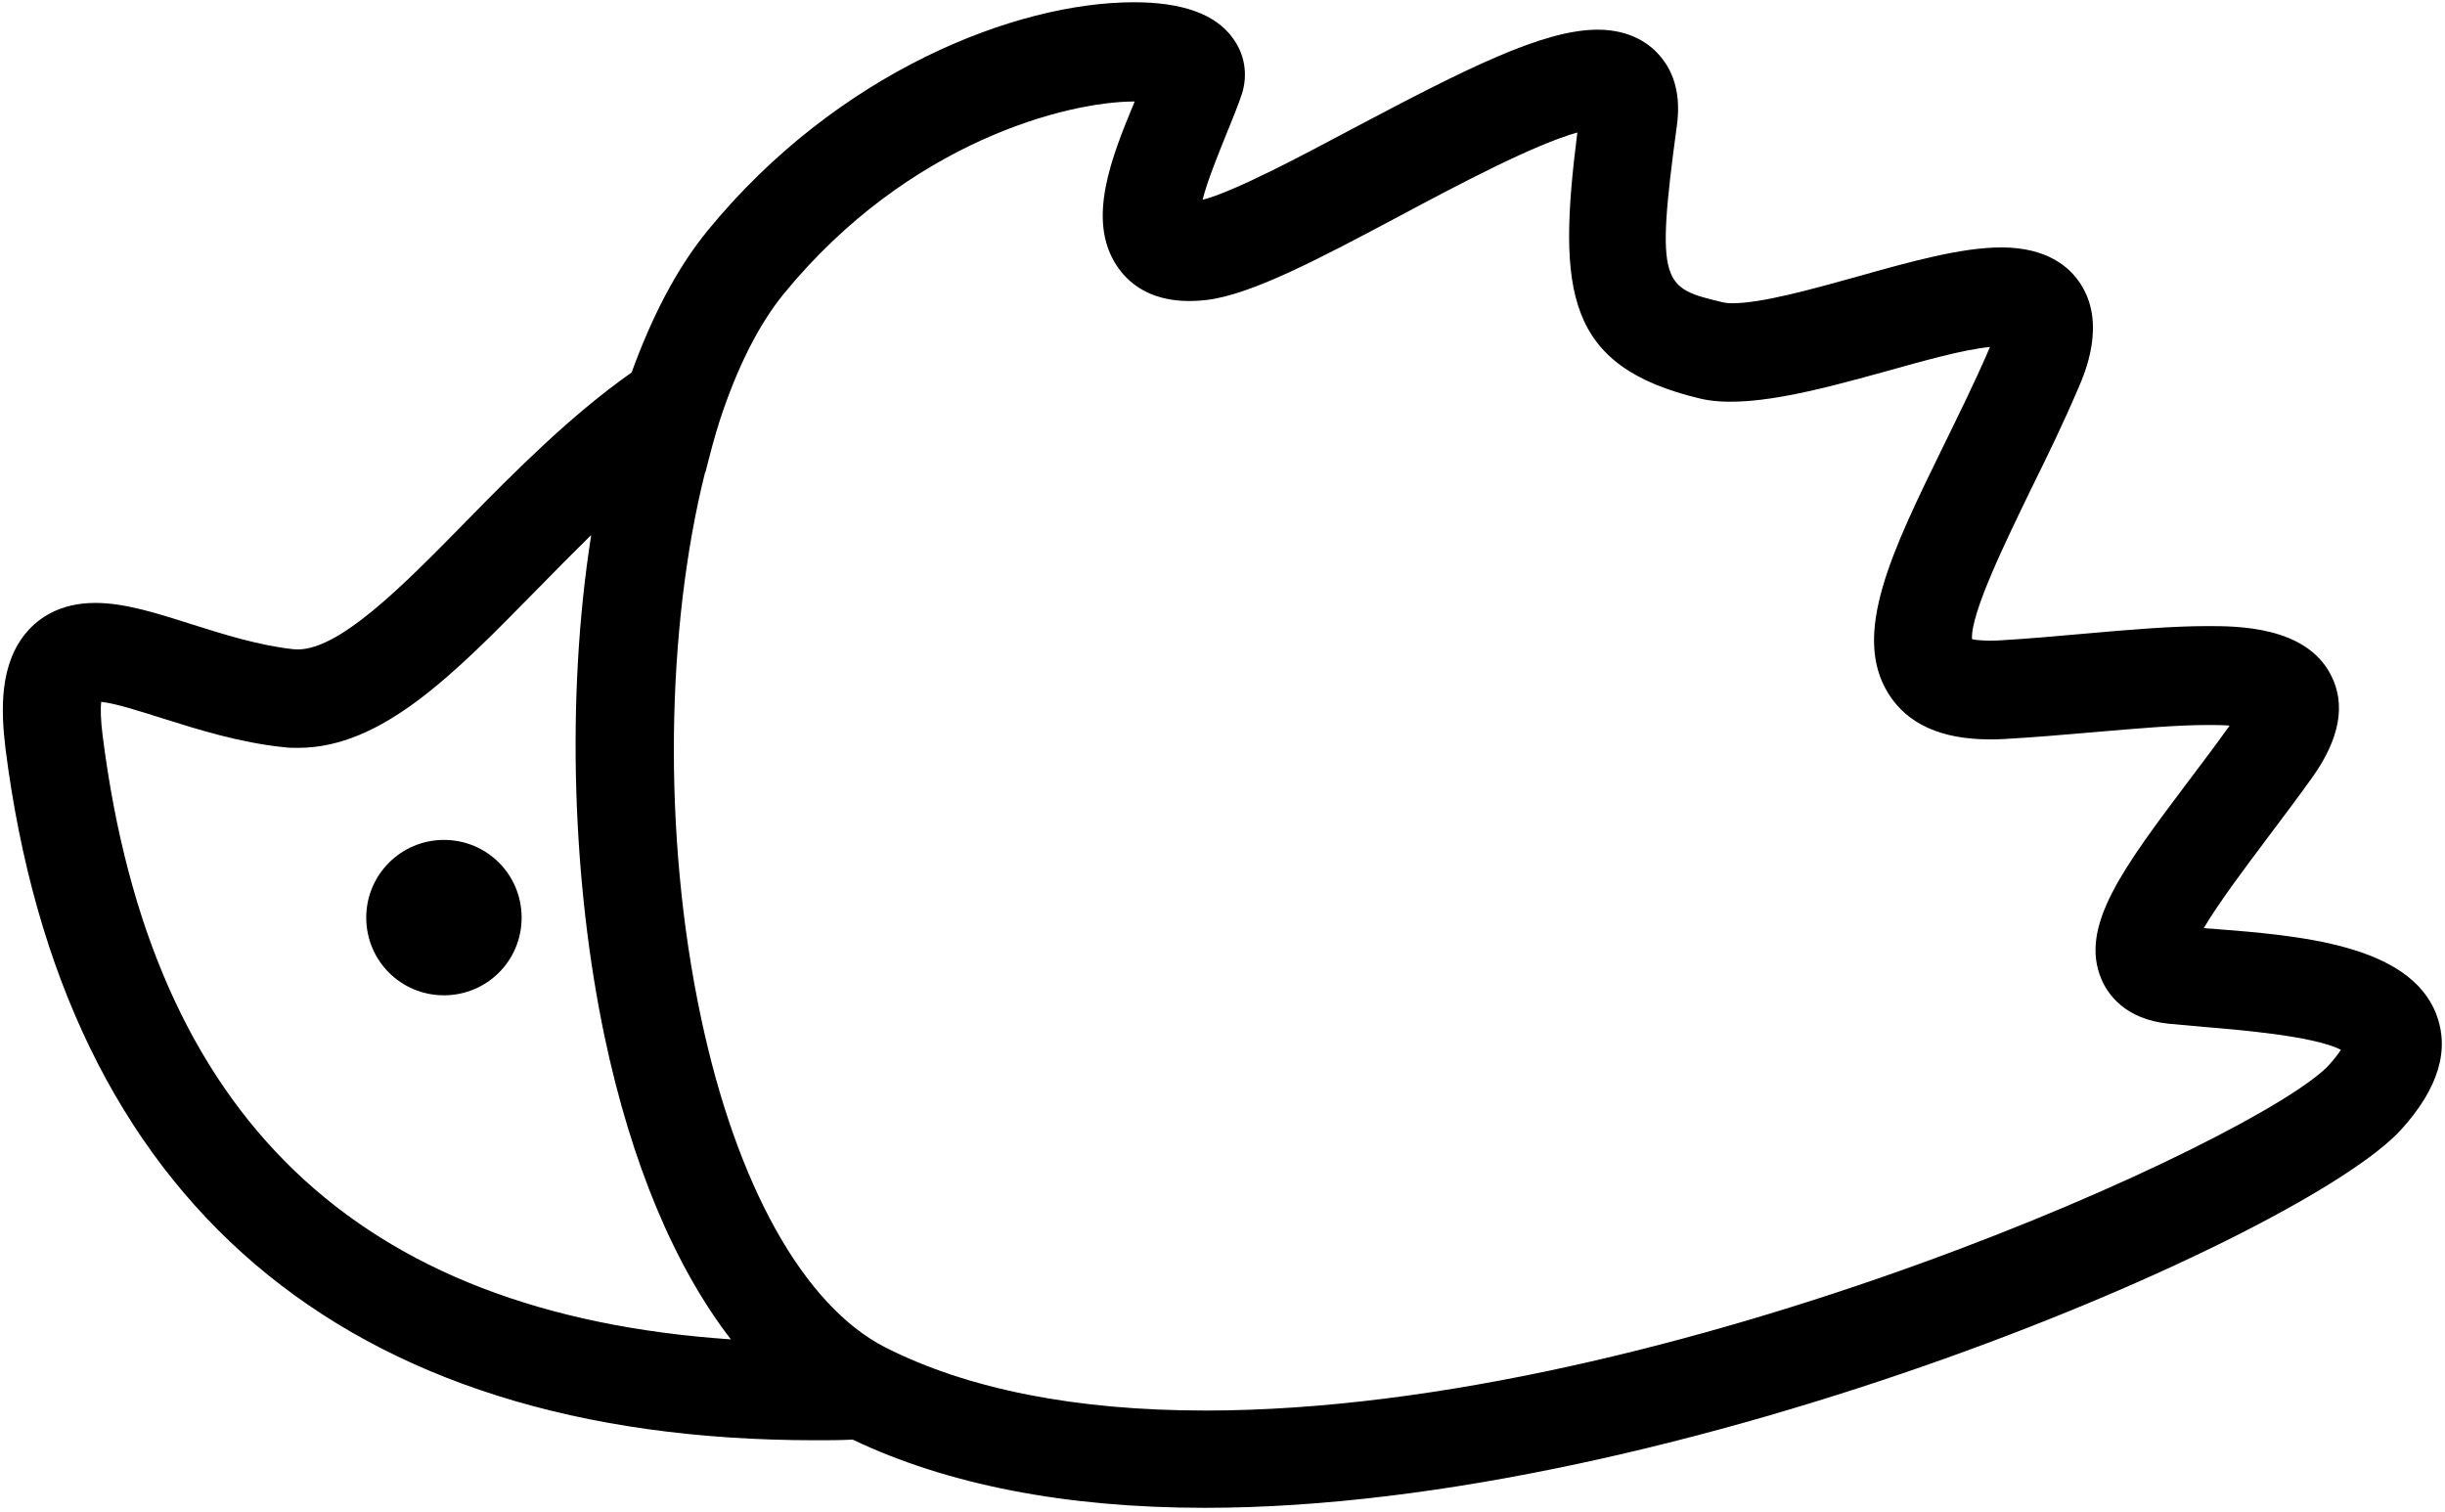
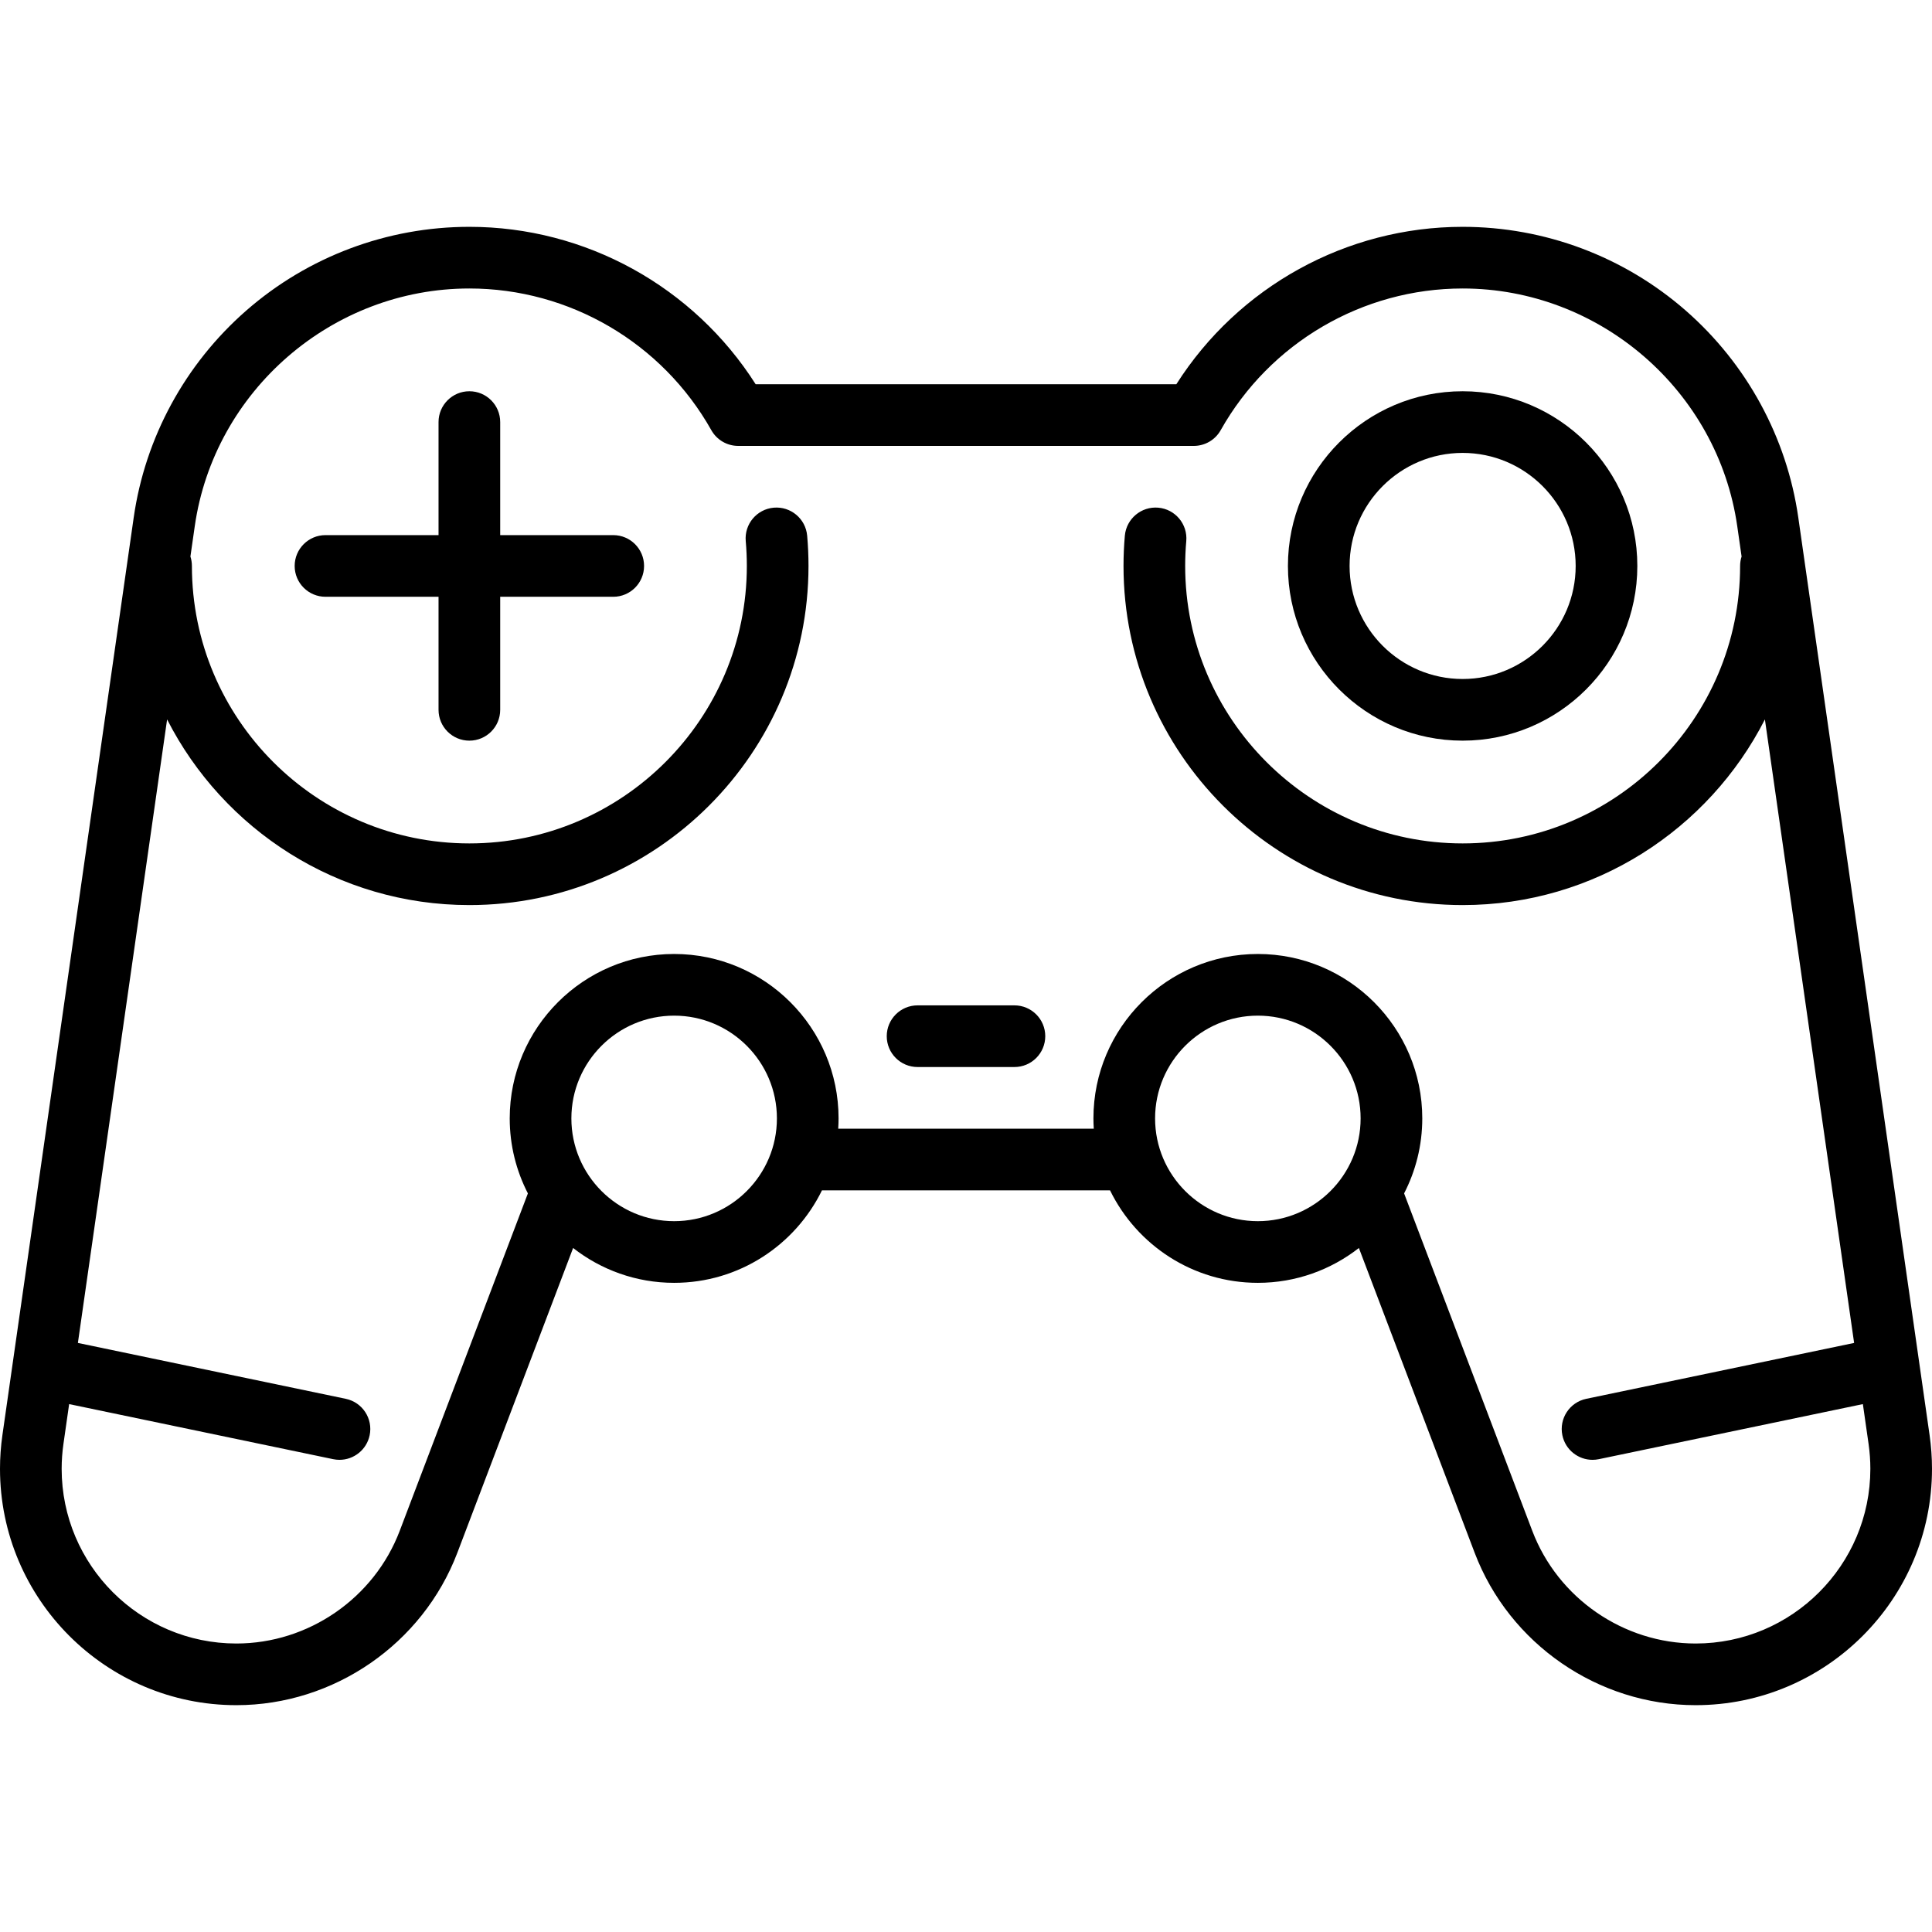
- <svg xmlns="http://www.w3.org/2000/svg" width="466" height="288" viewBox="0 0 466 288" fill="none">
-   <path d="M464.326 193.243C459.099 179.99 438.319 178.311 421.582 177.004C421.084 177.004 420.524 176.942 420.027 176.88C422.889 172.027 428.239 164.934 432.159 159.707C434.959 155.974 437.883 152.117 440.683 148.197C445.971 140.793 447.154 134.198 444.229 128.599C439.439 119.328 426.373 119.328 420.773 119.328C413.929 119.328 405.903 120.013 397.442 120.759C391.966 121.257 386.305 121.755 380.892 122.066C378.403 122.19 376.599 122.003 375.852 121.817C375.541 116.839 382.571 102.592 387.238 92.948C390.224 86.913 393.273 80.629 396.011 74.22C397.379 71.109 401.486 61.652 396.508 54.062C394.455 50.889 390.162 47.156 381.452 47.156C373.861 47.156 364.217 49.831 354.076 52.693C345.552 55.057 335.846 57.795 330.184 57.795C329.126 57.795 328.566 57.67 328.318 57.608C316.932 54.87 315.439 54.559 319.607 23.886C320.354 18.411 319.234 13.931 316.31 10.572C314.381 8.332 310.71 5.656 304.488 5.656C294.098 5.656 279.352 13.122 257.949 24.446C247.683 29.921 235.115 36.578 229.205 38.072C230.138 34.339 232.44 28.801 233.684 25.69C234.929 22.642 236.049 19.904 236.733 17.789C237.853 14.118 237.231 10.323 234.929 7.212C231.631 2.67 225.285 0.43 216.139 0.43C193.429 0.43 159.521 13.869 134.945 43.858C128.91 51.2 124.181 60.532 120.386 70.985C108.813 79.135 98.299 89.713 88.966 99.232C76.771 111.675 64.203 124.492 56.053 123.746C49.458 123.061 42.551 120.884 36.454 118.955C29.61 116.777 23.699 114.911 18.162 114.911C11.38 114.911 7.398 117.835 5.221 120.324C-0.192 126.483 0.181 135.505 1.052 142.722C12.002 228.894 65.385 274.499 155.414 274.499C157.841 274.499 160.143 274.499 162.507 274.375C180.55 282.961 203.073 287.378 229.64 287.378C320.105 287.378 439.19 235.613 457.668 215.268C464.761 207.428 467.001 200.025 464.263 193.118L464.326 193.243ZM19.593 140.482C19.157 137.122 19.157 135.007 19.282 133.763C22.082 134.074 26.499 135.505 30.855 136.874C37.761 139.051 45.662 141.54 54.124 142.411C54.995 142.535 55.928 142.535 56.799 142.535C72.789 142.535 86.477 128.536 102.28 112.422C105.702 108.938 109.124 105.454 112.609 102.032H112.671C107.756 133.327 109.187 168.853 115.222 197.536C120.324 221.739 128.599 241.399 139.3 255.274C68.061 250.421 28.801 212.841 19.593 140.42V140.482ZM443.98 202.887C431.412 216.699 318.363 268.837 229.765 268.837C205.064 268.837 184.532 264.793 168.791 256.829C153.237 248.928 140.358 225.969 133.576 193.803C126.172 158.836 127.043 119.39 134.385 90.024C134.385 90.024 134.385 90.024 134.447 90.024C135.318 86.602 136.189 83.18 137.247 79.944C140.482 70.114 144.589 61.839 149.442 55.928C173.147 26.997 203.447 19.344 216.201 19.344H216.263C211.846 29.983 207.055 41.867 212.841 50.64C214.708 53.44 219.188 58.417 229.951 57.173C238.475 56.177 251.541 49.271 266.722 41.183C277.797 35.272 292.356 27.557 300.631 25.255C296.773 55.679 298.453 69.865 324.025 75.962C332.673 78.016 346.112 74.469 359.115 70.861C366.519 68.807 374.11 66.63 379.274 66.132C379.15 66.381 379.025 66.692 378.901 67.003C376.287 73.038 373.301 79.073 370.439 84.922C360.609 105.018 352.831 120.884 359.924 132.207C363.533 137.993 370.003 140.918 379.212 140.918C380.083 140.918 380.954 140.918 381.887 140.855C387.487 140.544 393.335 140.047 399.059 139.549C407.085 138.865 414.738 138.18 420.773 138.18C422.453 138.18 423.822 138.18 424.942 138.305C422.453 141.789 419.84 145.273 417.289 148.633C404.597 165.494 396.197 176.631 400.552 186.71C401.735 189.448 404.97 194.238 413.307 195.109C415.236 195.296 417.538 195.483 420.151 195.732C426.124 196.229 441.056 197.411 446.158 200.087C445.723 200.771 445.038 201.704 443.918 202.949L443.98 202.887Z" fill="currentColor" />
-   <path d="M84.611 160.081C76.46 160.081 69.803 166.676 69.803 174.889C69.803 183.101 76.398 189.696 84.611 189.696C92.823 189.696 99.418 183.101 99.418 174.889C99.418 166.676 92.823 160.081 84.611 160.081Z" fill="currentColor" />
+ <svg xmlns="http://www.w3.org/2000/svg" fill="#000000" height="288px" width="288px" version="1.1" id="Layer_1" viewBox="0 0 470.001 470.001" xml:space="preserve">
+   <g>
+     <g>
+       <g>
+         <path d="M469.413,349.114l-31.938-223.211c-2.786-19.467-12.513-37.35-27.387-50.355c-15.022-13.134-34.296-20.367-54.271-20.367     c-28.272,0-54.562,14.564-69.647,38.296H183.831c-15.086-23.732-41.375-38.296-69.647-38.296     c-19.976,0-39.249,7.233-54.271,20.367c-14.874,13.005-24.601,30.888-27.387,50.355L0.587,349.114     C0.197,351.837,0,354.598,0,357.32c0,31.706,25.794,57.5,57.5,57.5c23.729,0,45.335-14.904,53.764-37.086l28.159-74.133     c6.787,5.304,15.316,8.476,24.578,8.476c15.783,0,29.457-9.191,35.96-22.5h70.079c6.503,13.309,20.177,22.5,35.96,22.5     c9.261,0,17.79-3.173,24.578-8.476l28.16,74.134c8.428,22.182,30.034,37.085,53.763,37.085c31.706,0,57.5-25.794,57.5-57.5     C470,354.598,469.803,351.837,469.413,349.114z M164,297.077c-13.785,0-25-11.215-25-25c0-13.785,11.215-25,25-25     c13.785,0,25,11.215,25,25C189,285.862,177.785,297.077,164,297.077z M306,297.077c-13.785,0-25-11.215-25-25     c0-13.785,11.215-25,25-25c13.785,0,25,11.215,25,25C331,285.862,319.785,297.077,306,297.077z M412.5,399.82     c-17.54,0-33.511-11.017-39.74-27.413l-31.181-82.086c2.819-5.475,4.421-11.674,4.421-18.244c0-22.056-17.944-40-40-40     c-22.056,0-40,17.944-40,40c0,0.84,0.035,1.672,0.086,2.5h-62.172c0.051-0.828,0.086-1.66,0.086-2.5c0-22.056-17.944-40-40-40     c-22.056,0-40,17.944-40,40c0,6.57,1.602,12.769,4.421,18.244l-31.18,82.086C91.011,388.803,75.04,399.82,57.5,399.82     c-23.435,0-42.5-19.065-42.5-42.5c0-2.013,0.146-4.059,0.437-6.081l1.383-9.662l64.232,13.398c0.517,0.108,1.031,0.16,1.539,0.16     c3.477,0,6.596-2.432,7.334-5.97c0.846-4.055-1.756-8.028-5.811-8.874l-65.165-13.593l21.704-151.683     c13.65,26.774,41.475,45.165,73.532,45.165c45.49,0,82.5-37.009,82.5-82.5c0-2.46-0.109-4.939-0.325-7.369     c-0.367-4.126-4.008-7.169-8.135-6.807c-4.126,0.367-7.173,4.009-6.807,8.135c0.177,1.989,0.267,4.021,0.267,6.041     c0,37.22-30.28,67.5-67.5,67.5c-37.22,0-67.5-30.28-67.5-67.5c0-0.801-0.128-1.572-0.361-2.296l1.053-7.357     c4.719-32.978,33.44-57.847,66.809-57.847c24.348,0,46.902,13.209,58.861,34.473c1.328,2.362,3.827,3.823,6.537,3.823H290.42     c2.71,0,5.209-1.461,6.537-3.823c11.959-21.264,34.514-34.473,58.861-34.473c33.368,0,62.09,24.869,66.809,57.847l1.053,7.357     c-0.233,0.724-0.361,1.495-0.361,2.296c0,37.22-30.28,67.5-67.5,67.5c-37.22,0-67.5-30.28-67.5-67.5     c0-2.019,0.09-4.051,0.267-6.041c0.366-4.126-2.681-7.768-6.807-8.135c-4.108-0.363-7.768,2.681-8.135,6.807     c-0.216,2.429-0.325,4.908-0.325,7.369c0,45.491,37.01,82.5,82.5,82.5c32.057,0,59.882-18.391,73.532-45.165l21.704,151.683     l-65.164,13.594c-4.055,0.846-6.656,4.818-5.811,8.874c0.738,3.539,3.856,5.97,7.334,5.97c0.508,0,1.023-0.052,1.539-0.16     l64.231-13.399l1.383,9.662c0.29,2.022,0.437,4.068,0.437,6.081C455,380.754,435.935,399.82,412.5,399.82z" />
+         <path d="M149.184,130.18h-27.5v-27.5c0-4.142-3.357-7.5-7.5-7.5s-7.5,3.358-7.5,7.5v27.5h-27.5c-4.143,0-7.5,3.358-7.5,7.5     c0,4.142,3.357,7.5,7.5,7.5h27.5v27.5c0,4.142,3.357,7.5,7.5,7.5s7.5-3.358,7.5-7.5v-27.5h27.5c4.143,0,7.5-3.358,7.5-7.5     C156.684,133.538,153.326,130.18,149.184,130.18z" />
+         <path d="M355.816,180.18c23.435,0,42.5-19.065,42.5-42.5s-19.065-42.5-42.5-42.5s-42.5,19.065-42.5,42.5     S332.382,180.18,355.816,180.18z M355.816,110.18c15.163,0,27.5,12.336,27.5,27.5s-12.337,27.5-27.5,27.5     c-15.163,0-27.5-12.336-27.5-27.5S340.653,110.18,355.816,110.18z" />
+         <path d="M246.781,244.577H223.22c-4.143,0-7.5,3.358-7.5,7.5c0,4.142,3.357,7.5,7.5,7.5h23.562c4.143,0,7.5-3.358,7.5-7.5     C254.282,247.935,250.924,244.577,246.781,244.577z" />
+       </g>
+     </g>
+   </g>
</svg>
